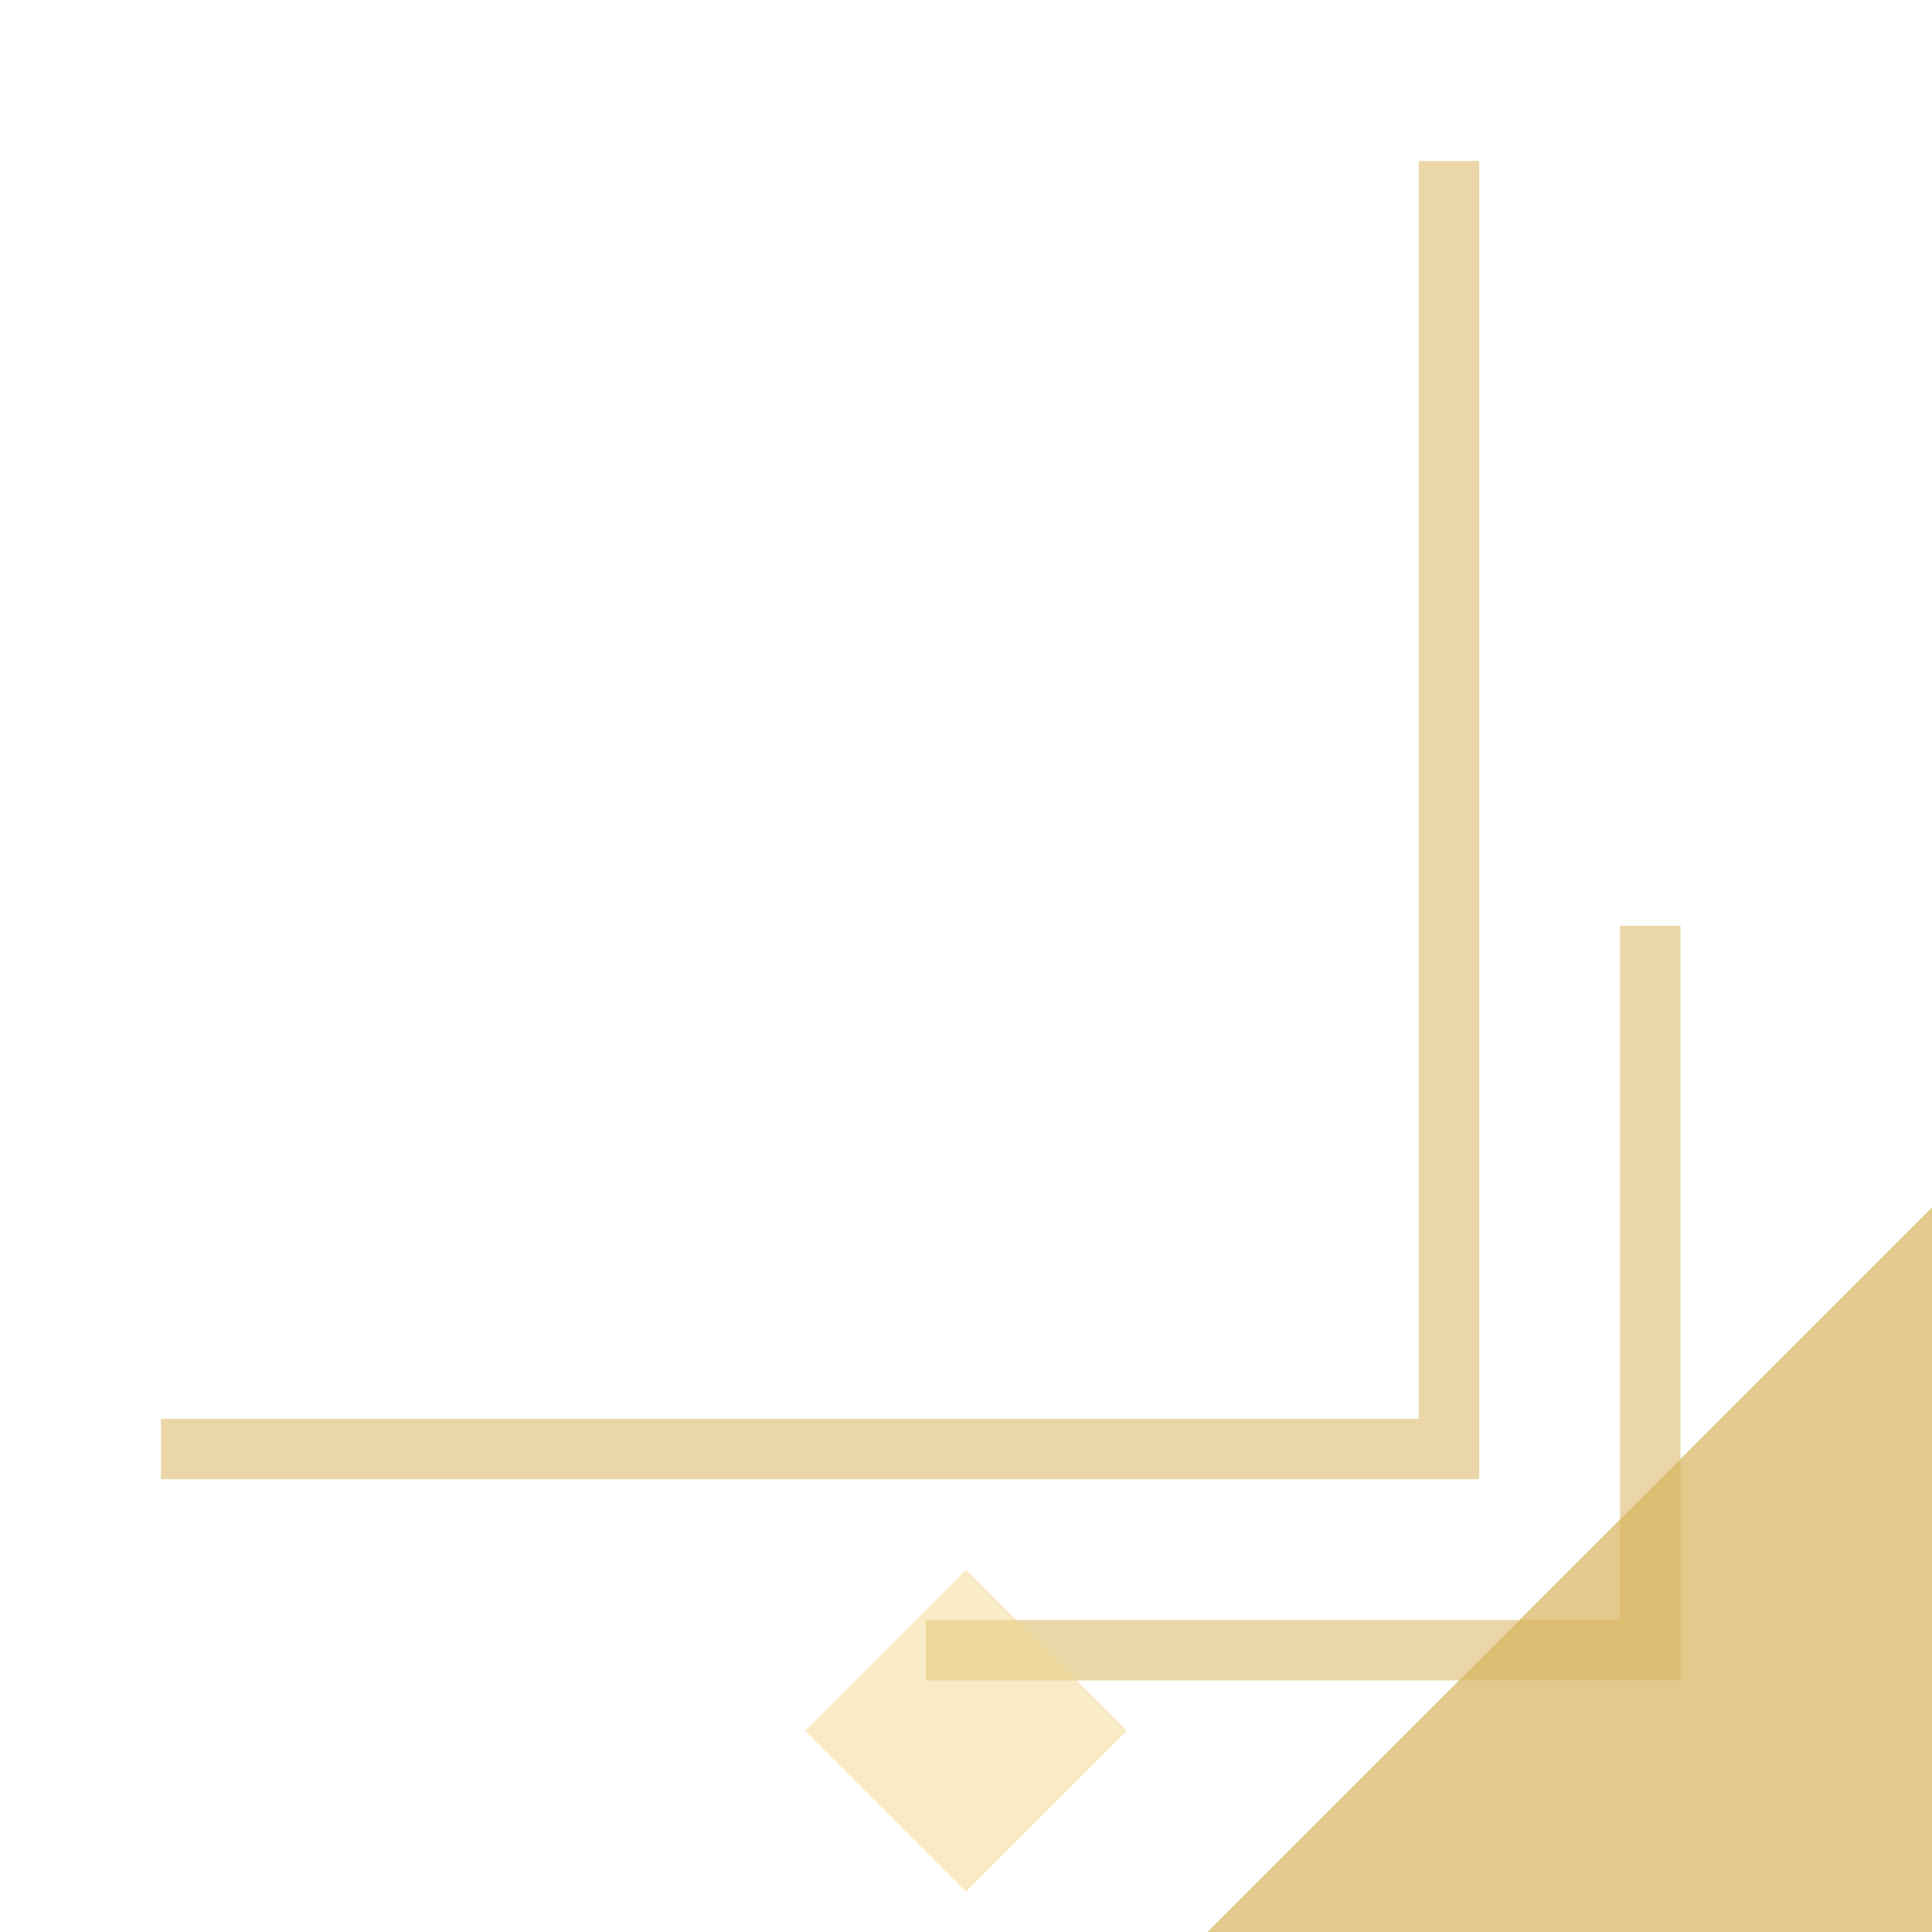
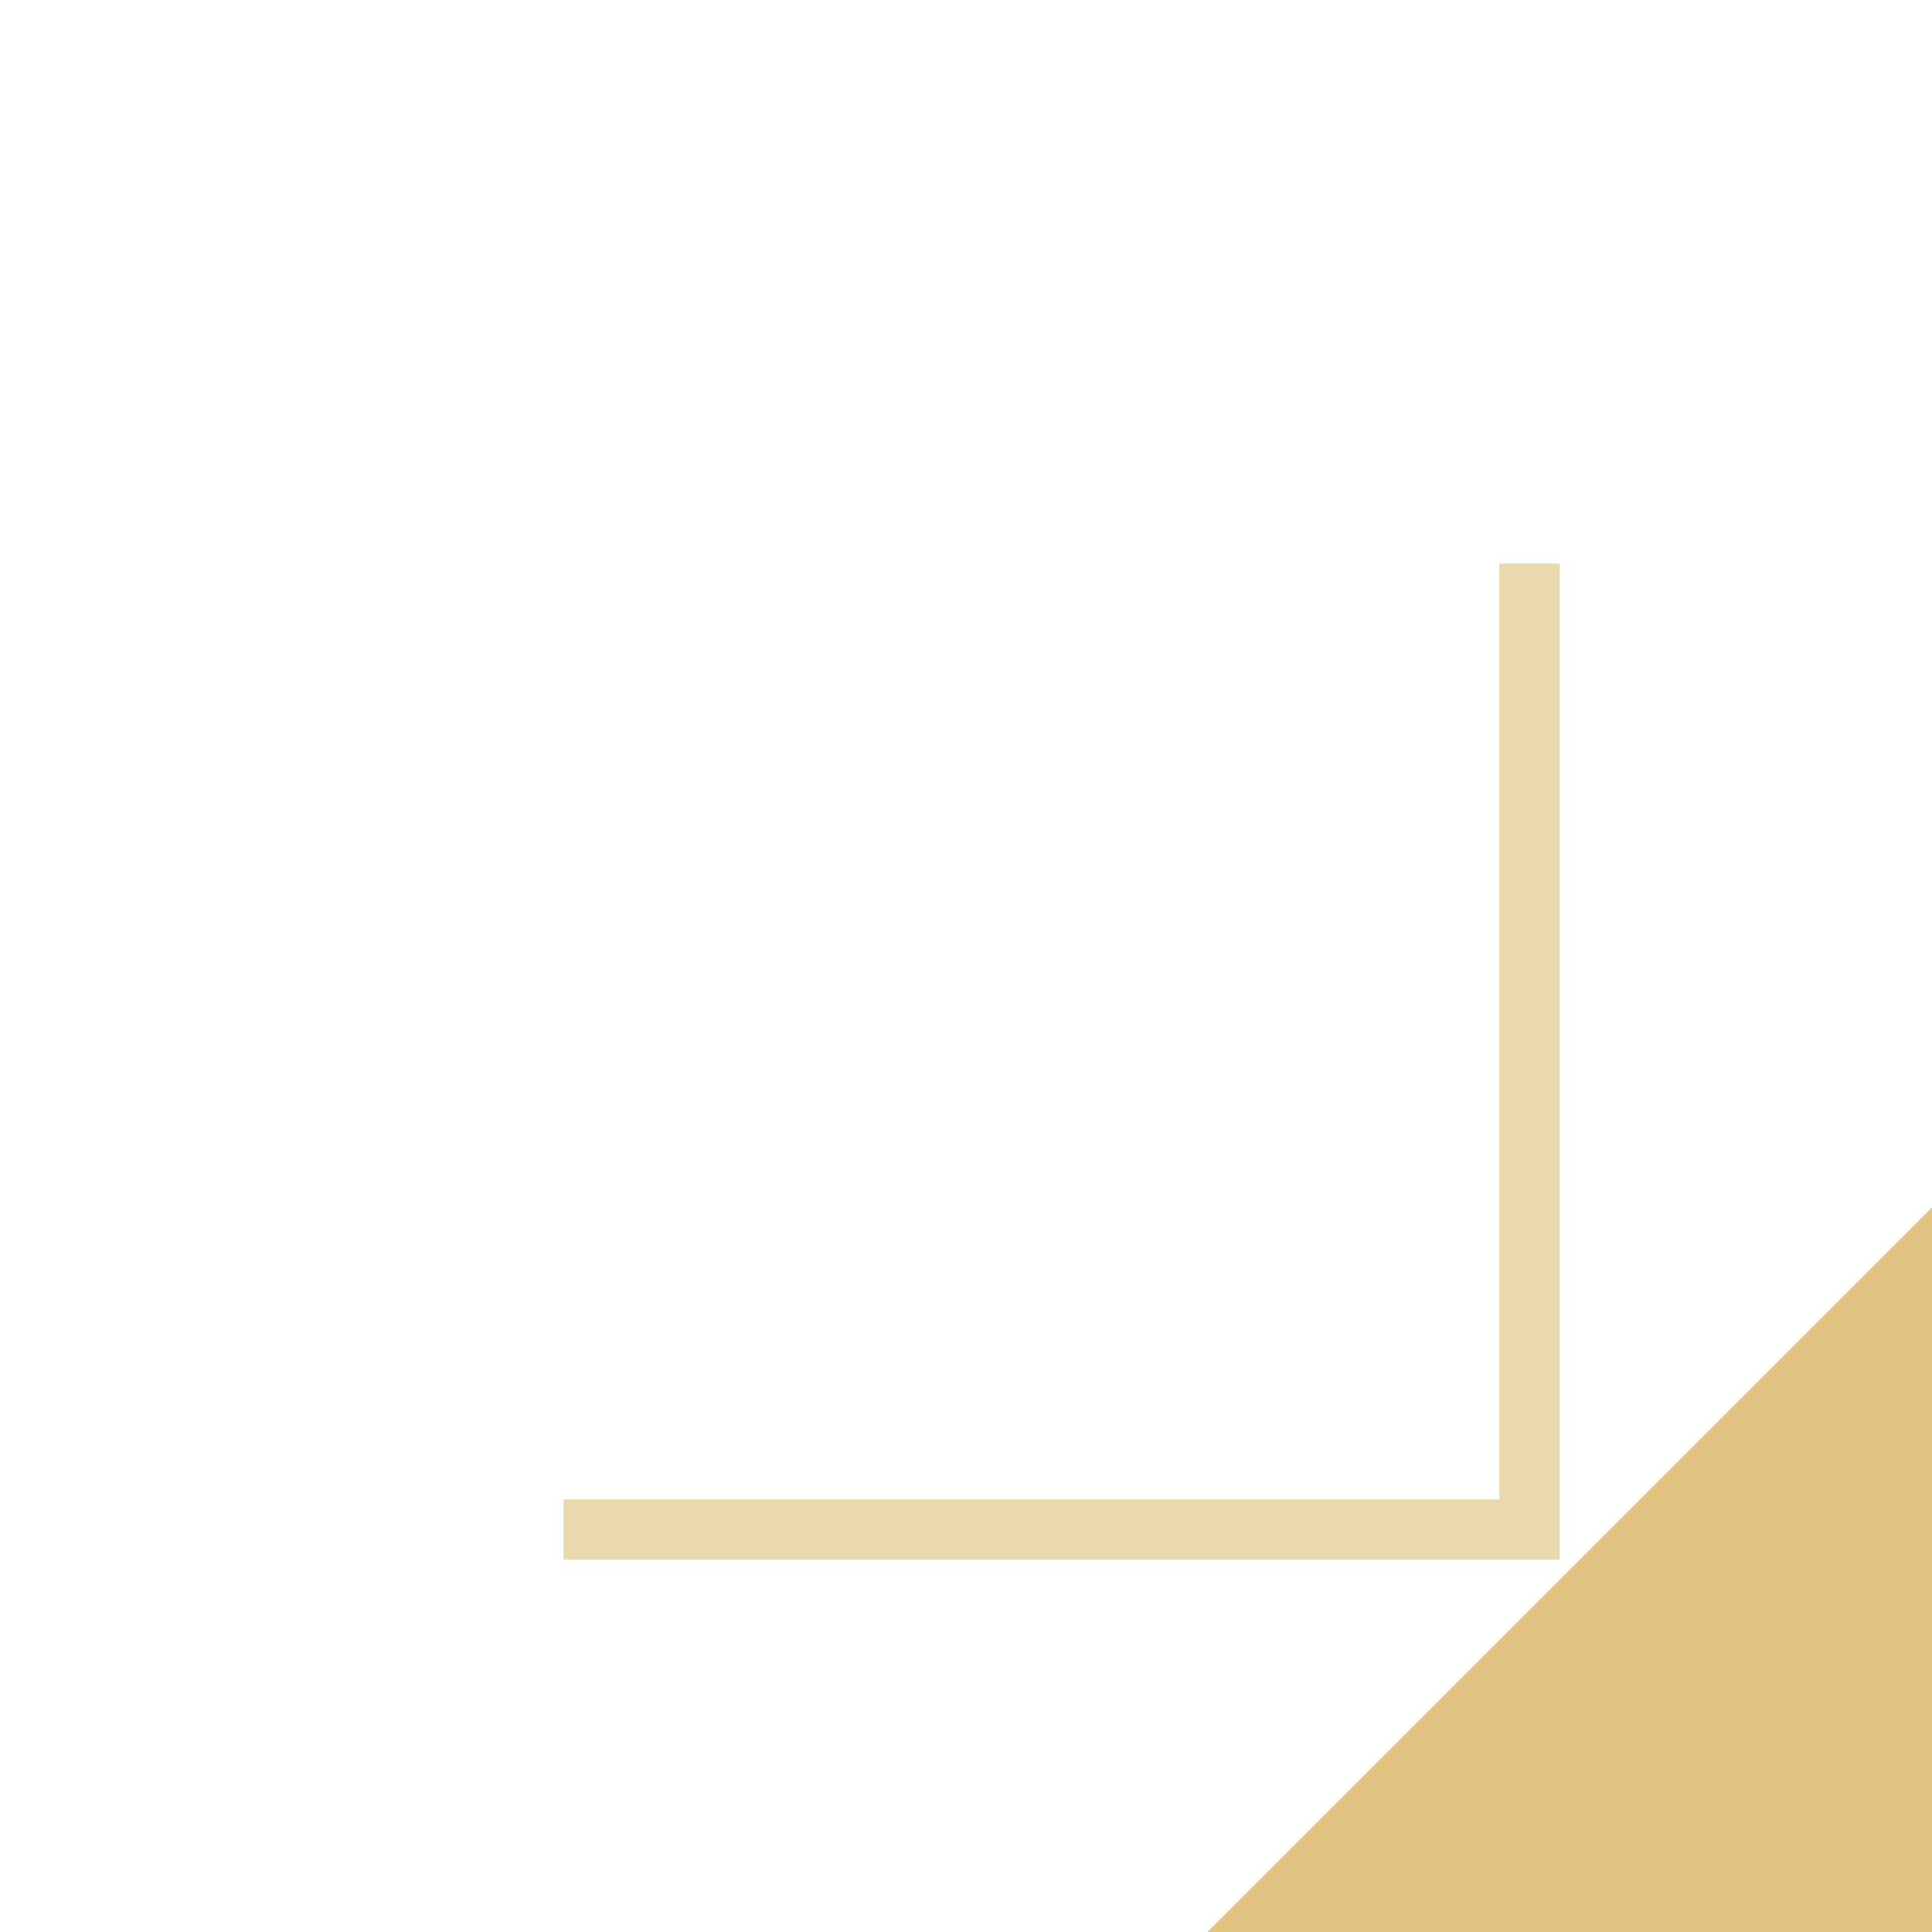
<svg xmlns="http://www.w3.org/2000/svg" viewBox="0 0 24 24" width="24" height="24">
  <g transform="rotate(180 12 12)">
-     <path d="M0 0L9 0L0 9Z" fill="#d9b45f" fill-opacity=".72" />
-     <path d="M3.5 12.5L3.5 3.5L12.5 3.5M6 22V6h16" fill="none" stroke="#d9b45f" stroke-opacity=".55" stroke-width=".75" />
-     <path d="M12 0.5L14 2.5L12 4.5L10 2.5Z" fill="#f2d98f" fill-opacity=".5" />
+     <path d="M0 0L9 0L0 9Z" fill="#d9b45f" fill-opacity=".78" />
+     <path d="M5 17V5h12" fill="none" stroke="#d9b45f" stroke-opacity=".5" stroke-width=".75" />
  </g>
</svg>
